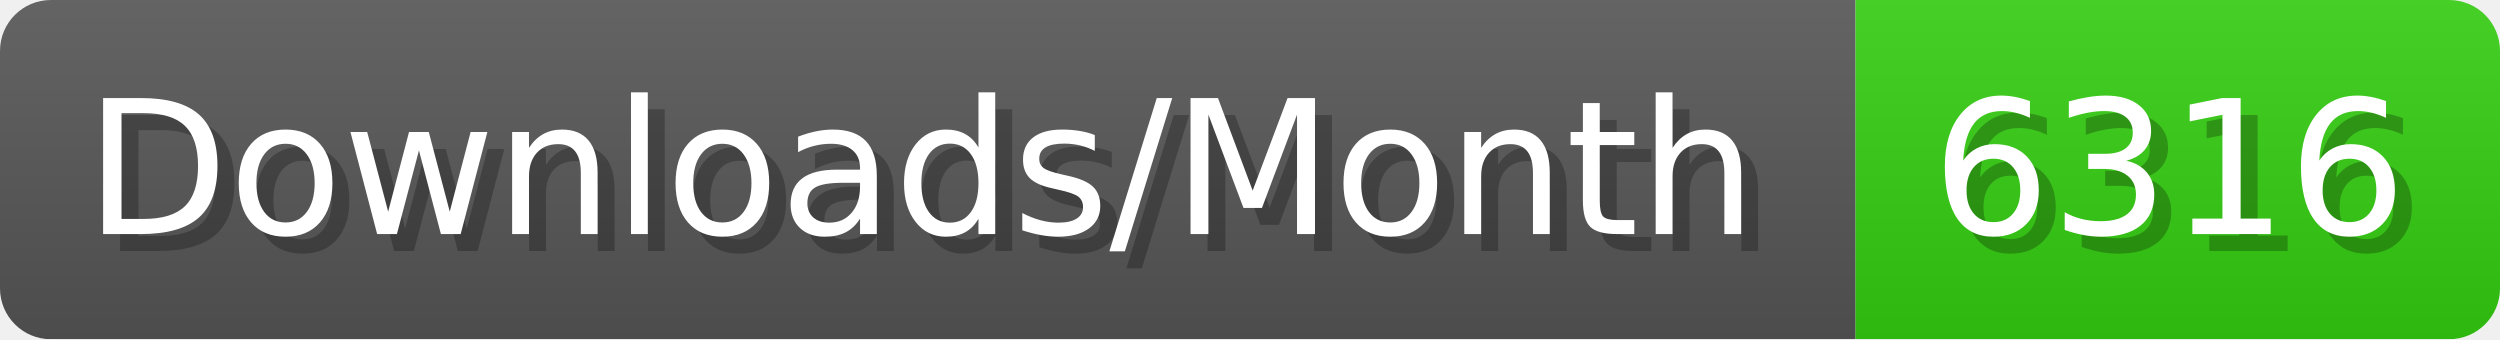
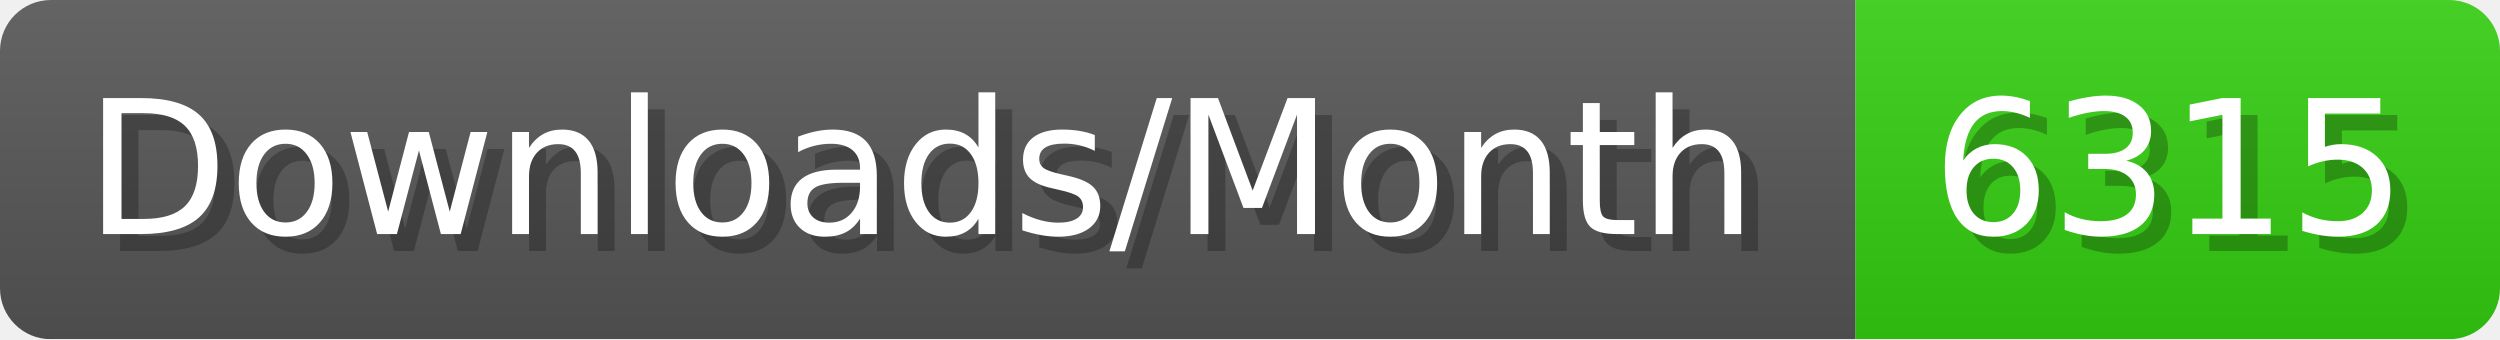
- <svg xmlns="http://www.w3.org/2000/svg" width="147.4" height="20" viewBox="0 0 1474 200" role="img" aria-label="Downloads/Month: 6316">
+ <svg xmlns="http://www.w3.org/2000/svg" width="147.4" height="20" viewBox="0 0 1474 200" role="img" aria-label="Downloads/Month: 6315">
  <linearGradient id="YlXUI" x2="0" y2="100%">
    <stop offset="0" stop-opacity=".1" stop-color="#EEE" />
    <stop offset="1" stop-opacity=".1" />
  </linearGradient>
  <mask id="JHhop">
    <rect width="1474" height="200" rx="30" fill="#FFF" />
  </mask>
  <g mask="url(#JHhop)">
    <rect width="1094" height="200" fill="#555" />
    <rect width="380" height="200" fill="#3C1" x="1094" />
    <rect width="1474" height="200" fill="url(#YlXUI)" />
  </g>
  <g aria-hidden="true" fill="#fff" text-anchor="start" font-family="Verdana,DejaVu Sans,sans-serif" font-size="110">
    <text x="60" y="148" textLength="994" fill="#000" opacity="0.25">Downloads/Month</text>
    <text x="50" y="138" textLength="994">Downloads/Month</text>
-     <text x="1149" y="148" textLength="280" fill="#000" opacity="0.25">6316</text>
-     <text x="1139" y="138" textLength="280">6316</text>
+     <text x="1149" y="148" textLength="280" fill="#000" opacity="0.25">6315</text>
+     <text x="1139" y="138" textLength="280">6315</text>
  </g>
</svg>
